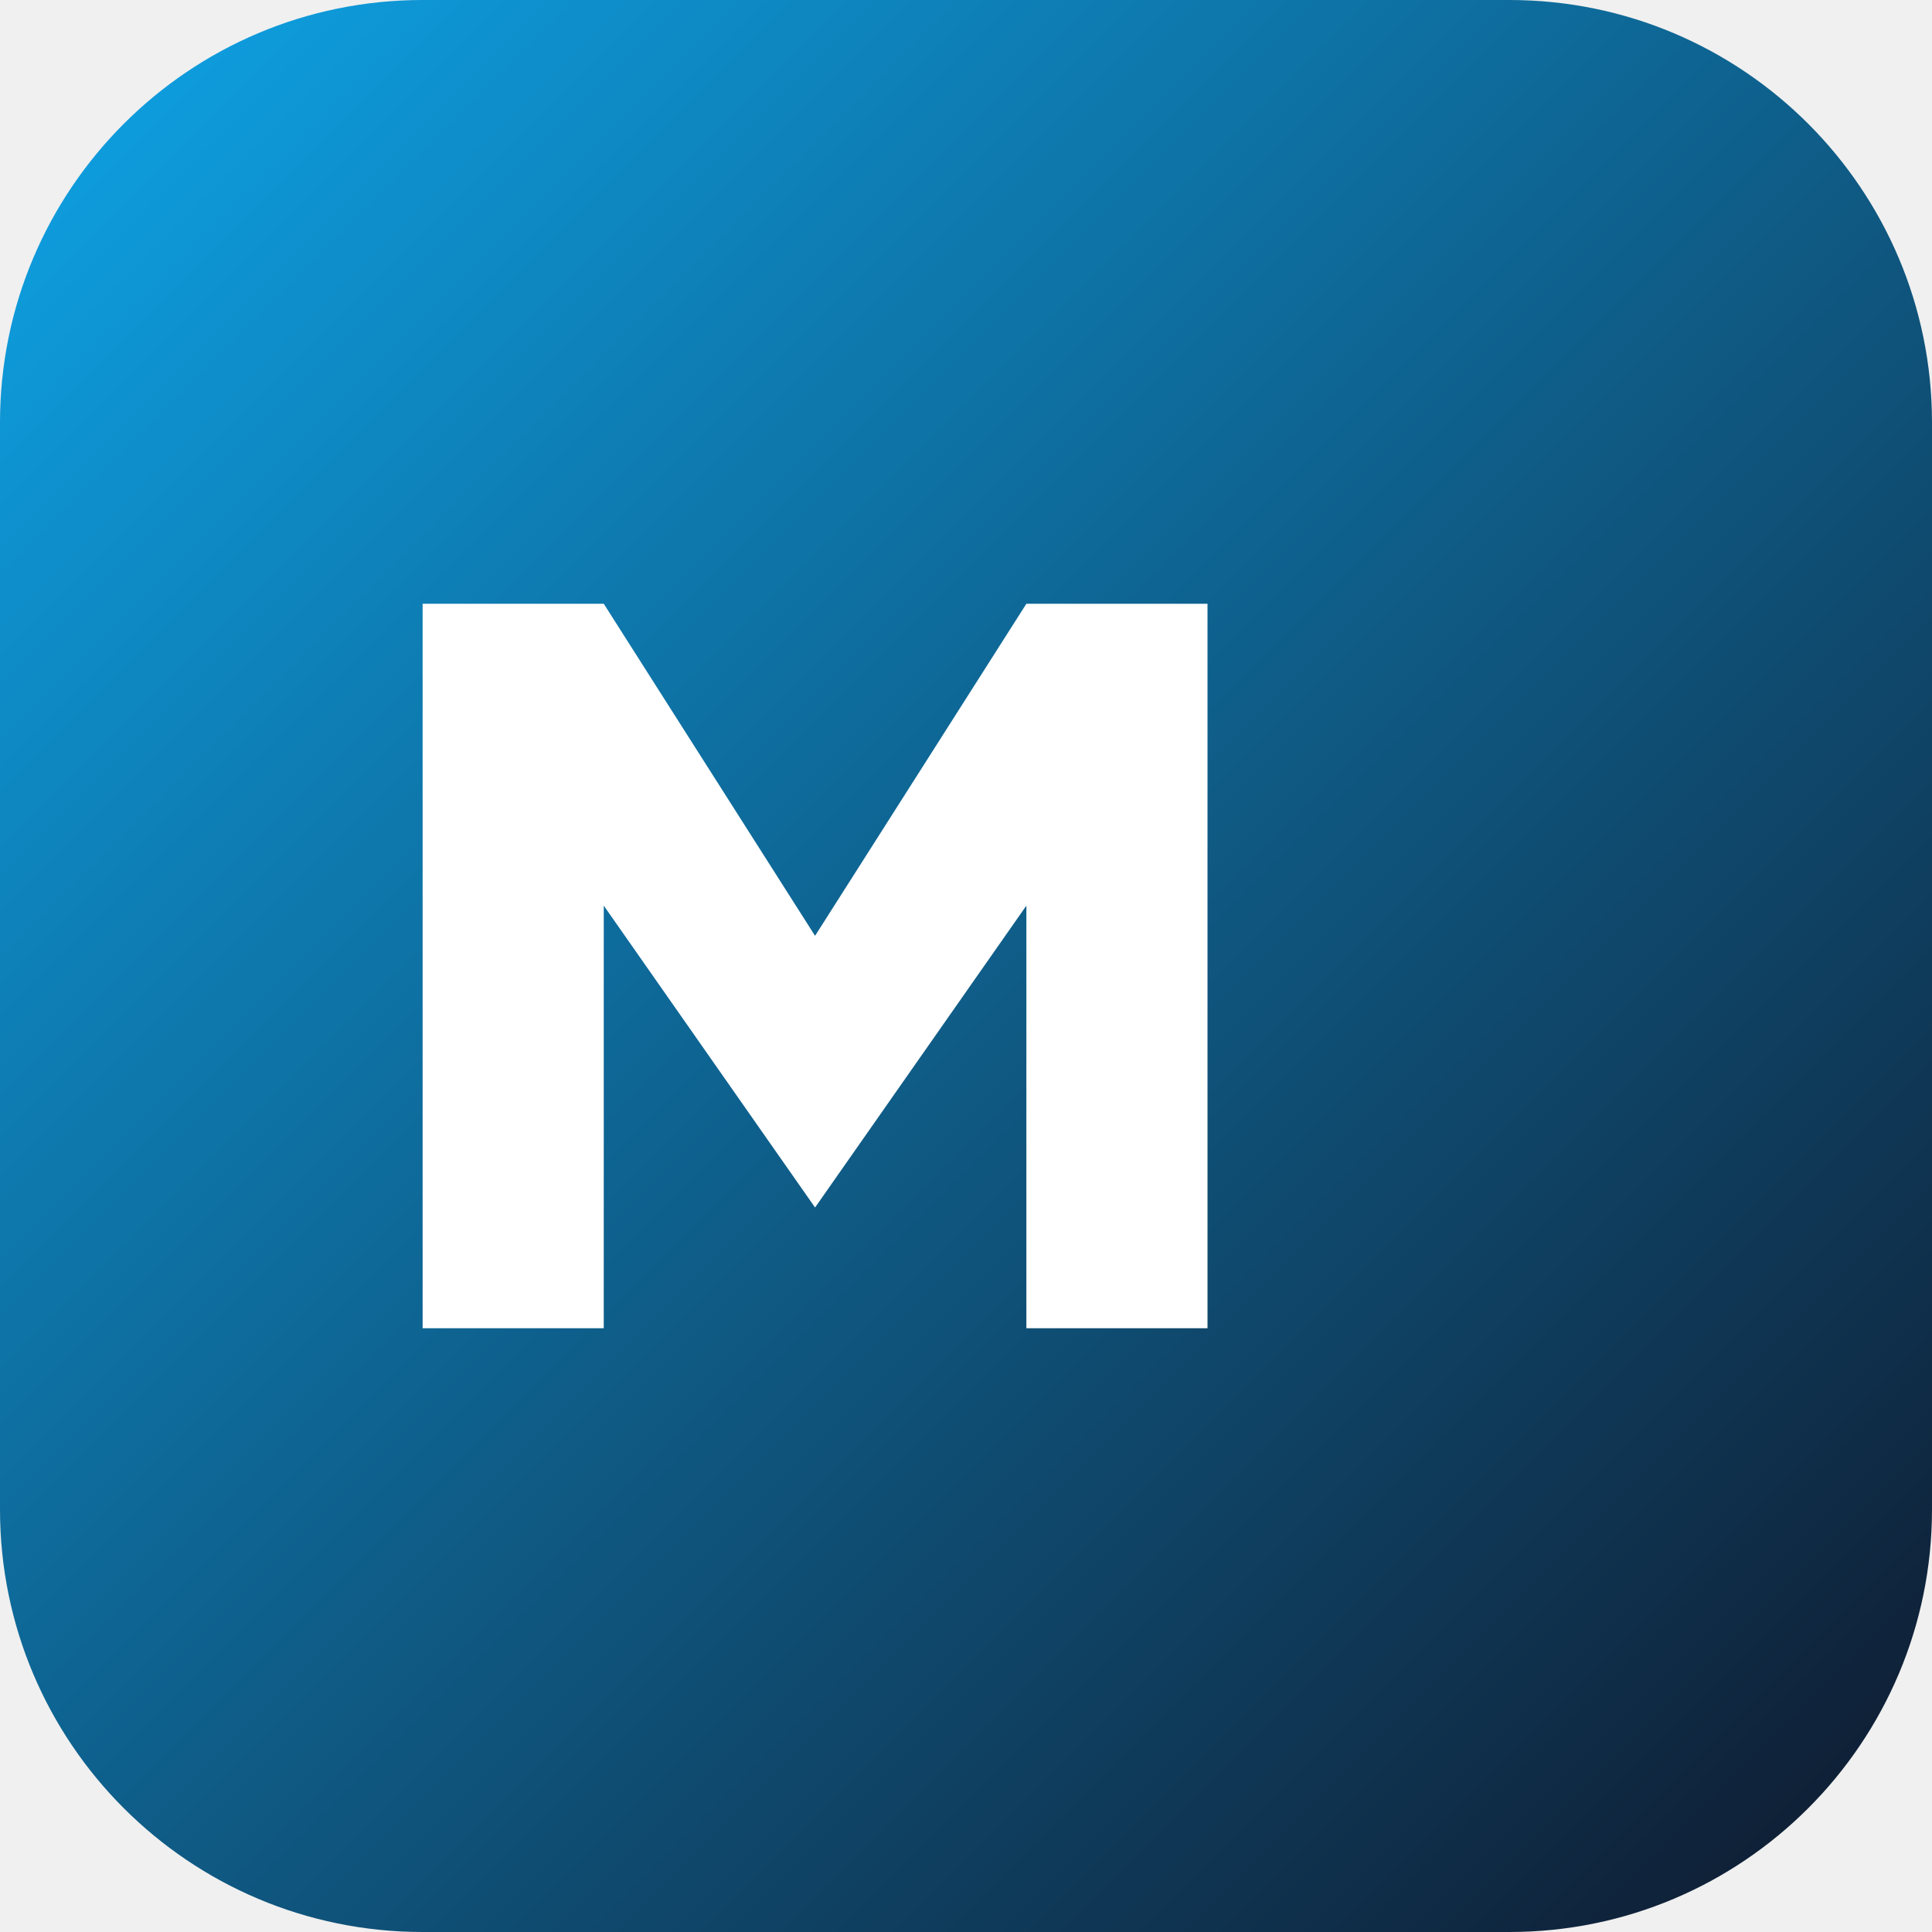
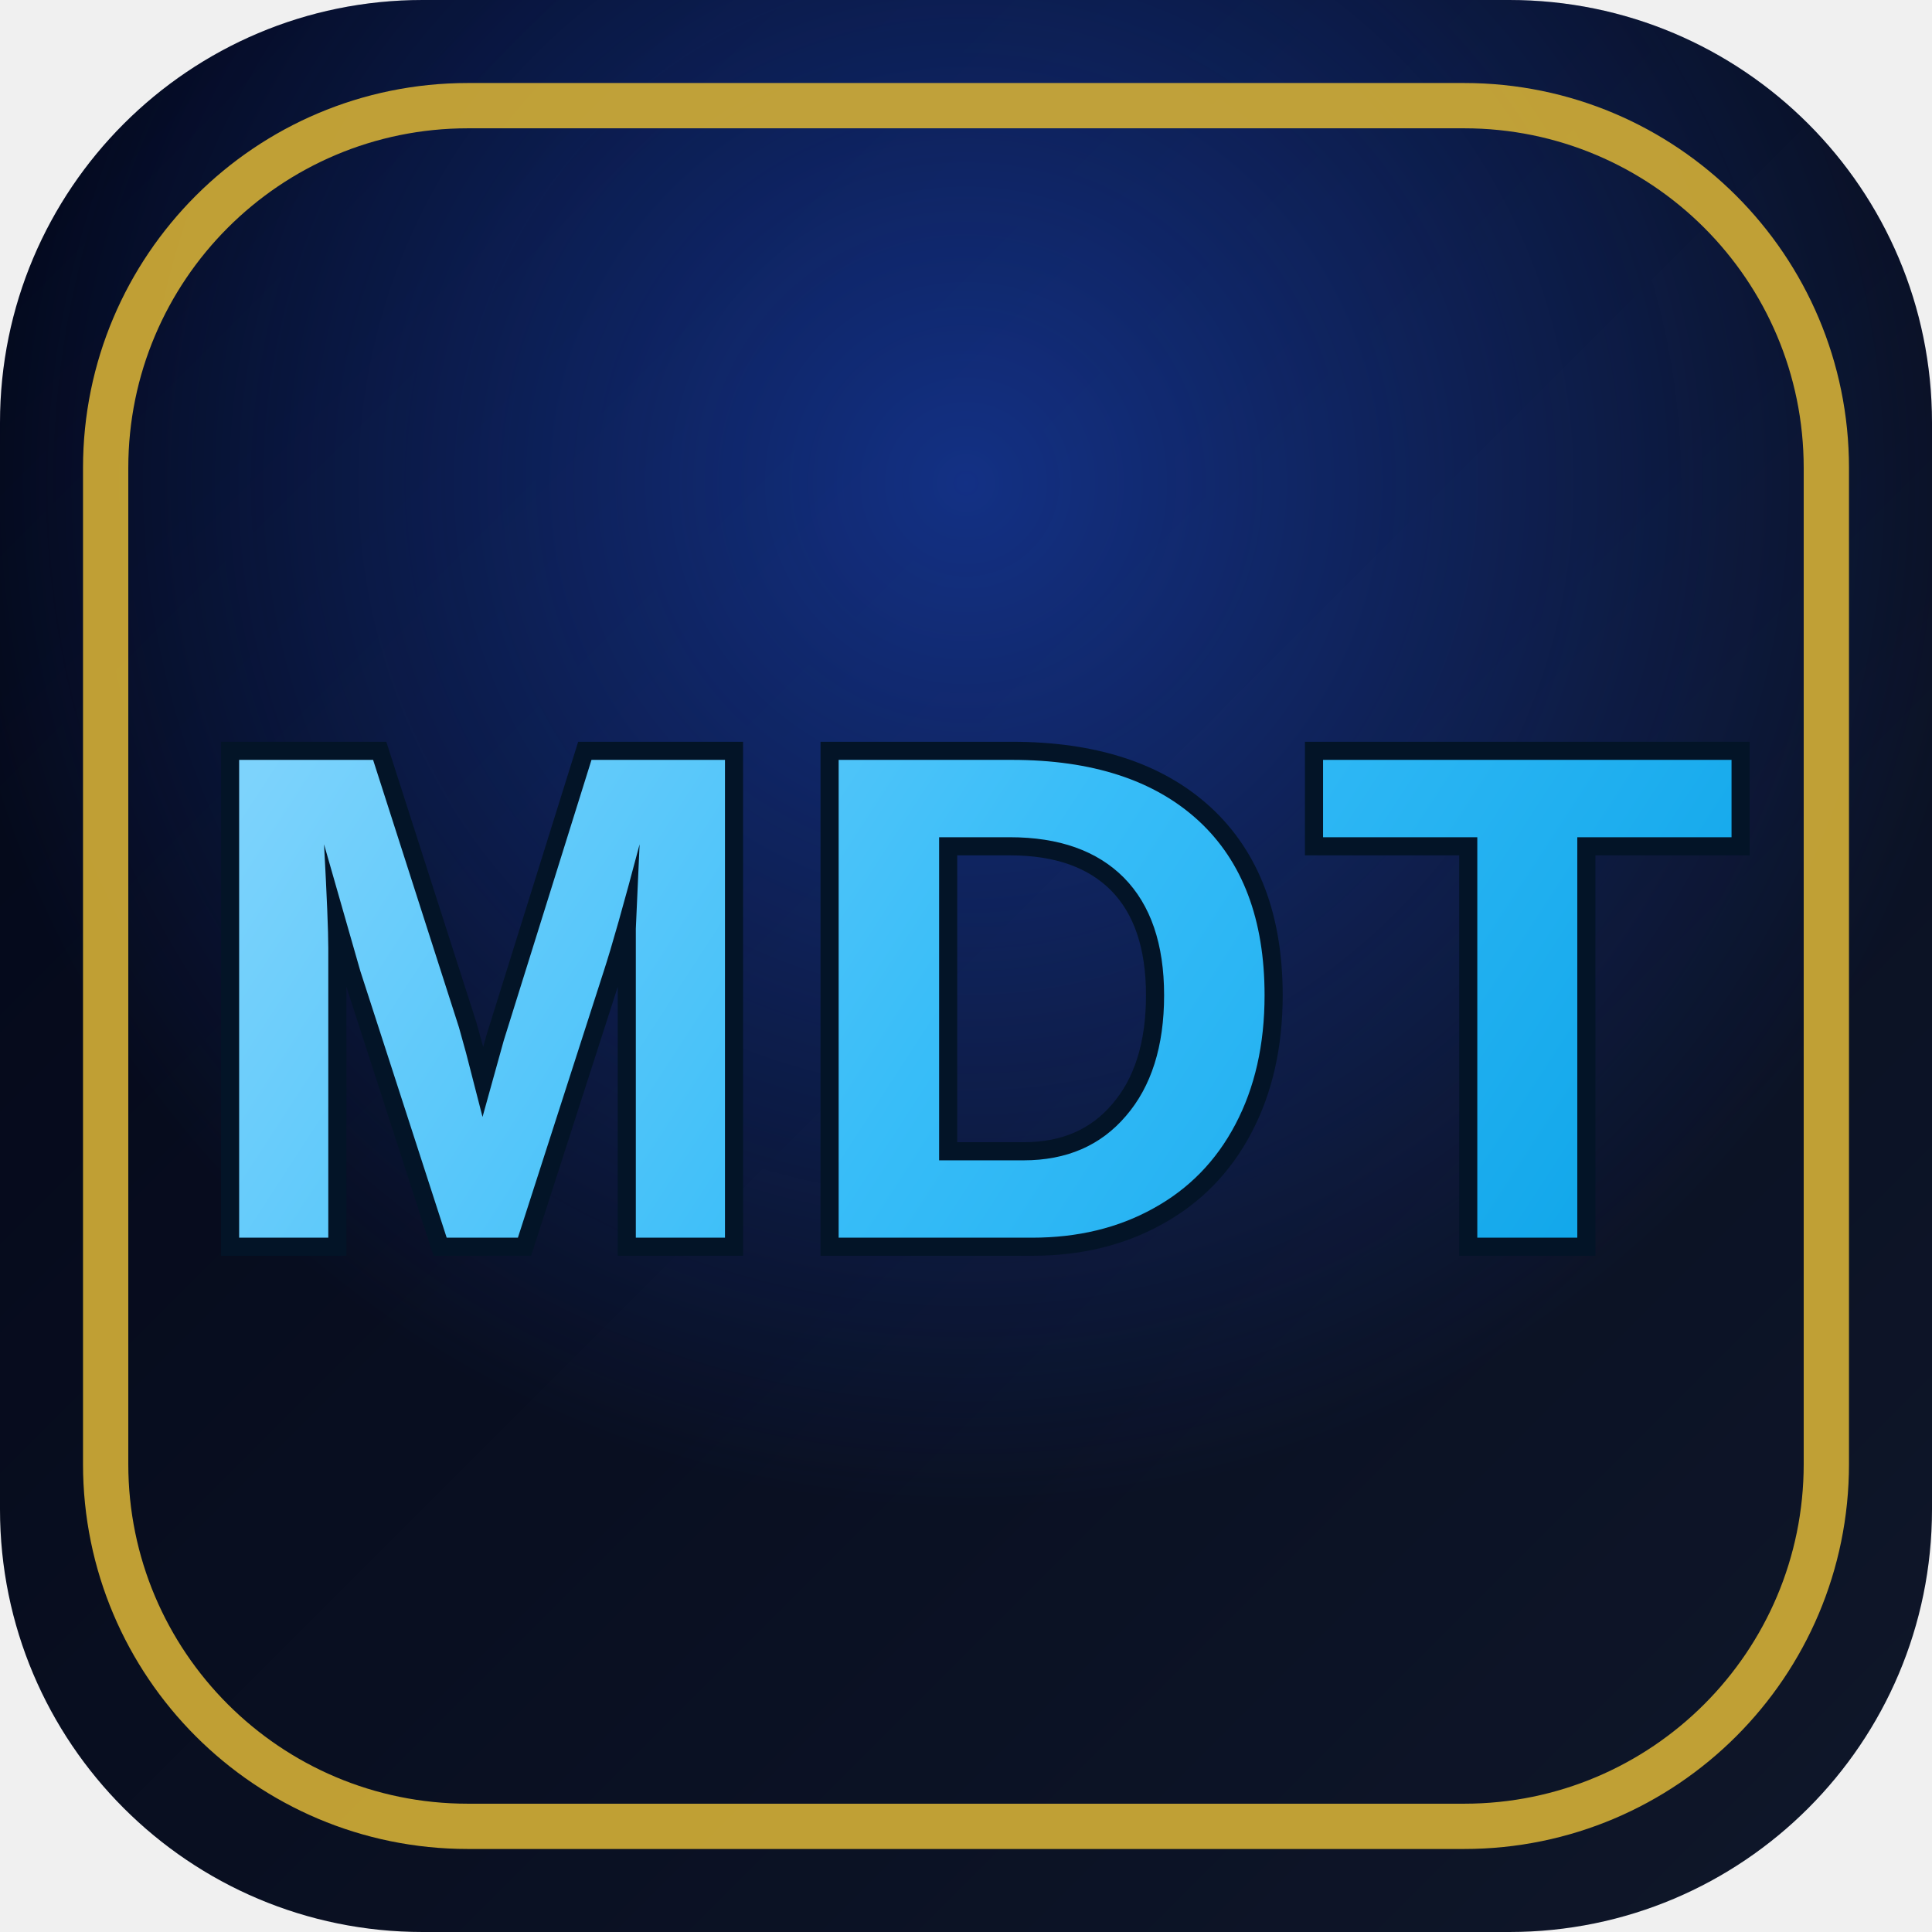
- <svg xmlns="http://www.w3.org/2000/svg" viewBox="0 0 64 64" role="img" aria-label="MeraDev logo">
+ <svg xmlns="http://www.w3.org/2000/svg" viewBox="0 0 64 64" role="img" aria-label="MeraDev Technologies favicon">
  <defs>
-     <linearGradient id="md-grad" x1="0" y1="0" x2="1" y2="1">
-       <stop offset="0%" stop-color="#0ea5e9" />
+     <linearGradient id="mdt-bg" x1="0" y1="0" x2="1" y2="1">
+       <stop offset="0%" stop-color="#020617" />
      <stop offset="100%" stop-color="#0f172a" />
    </linearGradient>
+     <radialGradient id="mdt-glow" cx="32" cy="16" r="34" gradientUnits="userSpaceOnUse">
+       <stop offset="0%" stop-color="#1d4ed8" stop-opacity="0.55" />
+       <stop offset="100%" stop-color="#1d4ed8" stop-opacity="0" />
+     </radialGradient>
+     <linearGradient id="mdt-text" x1="12" y1="20" x2="52" y2="46" gradientUnits="userSpaceOnUse">
+       <stop offset="0%" stop-color="#7dd3fc" />
+       <stop offset="50%" stop-color="#38bdf8" />
+       <stop offset="100%" stop-color="#0ea5e9" />
+     </linearGradient>
  </defs>
-   <rect width="64" height="64" rx="14" fill="url(#md-grad)" />
-   <path d="M14 44V20h6l7 11 7-11h6v24h-6V30l-7 10-7-10v14z" fill="#ffffff" />
+   <rect width="64" height="64" rx="14" fill="url(#mdt-bg)" />
+   <rect width="64" height="64" rx="14" fill="url(#mdt-glow)" />
+   <rect x="3.5" y="3.5" width="57" height="57" rx="12" fill="none" stroke="#d4af37" stroke-opacity="0.9" stroke-width="1.5" />
+   <text x="32" y="41" text-anchor="middle" font-family="'Segoe UI', 'Trebuchet MS', Arial, sans-serif" font-size="23" font-weight="800" letter-spacing="0.7" fill="url(#mdt-text)" stroke="#031427" stroke-width="1.2" paint-order="stroke fill">
+     MDT
+   </text>
</svg>
